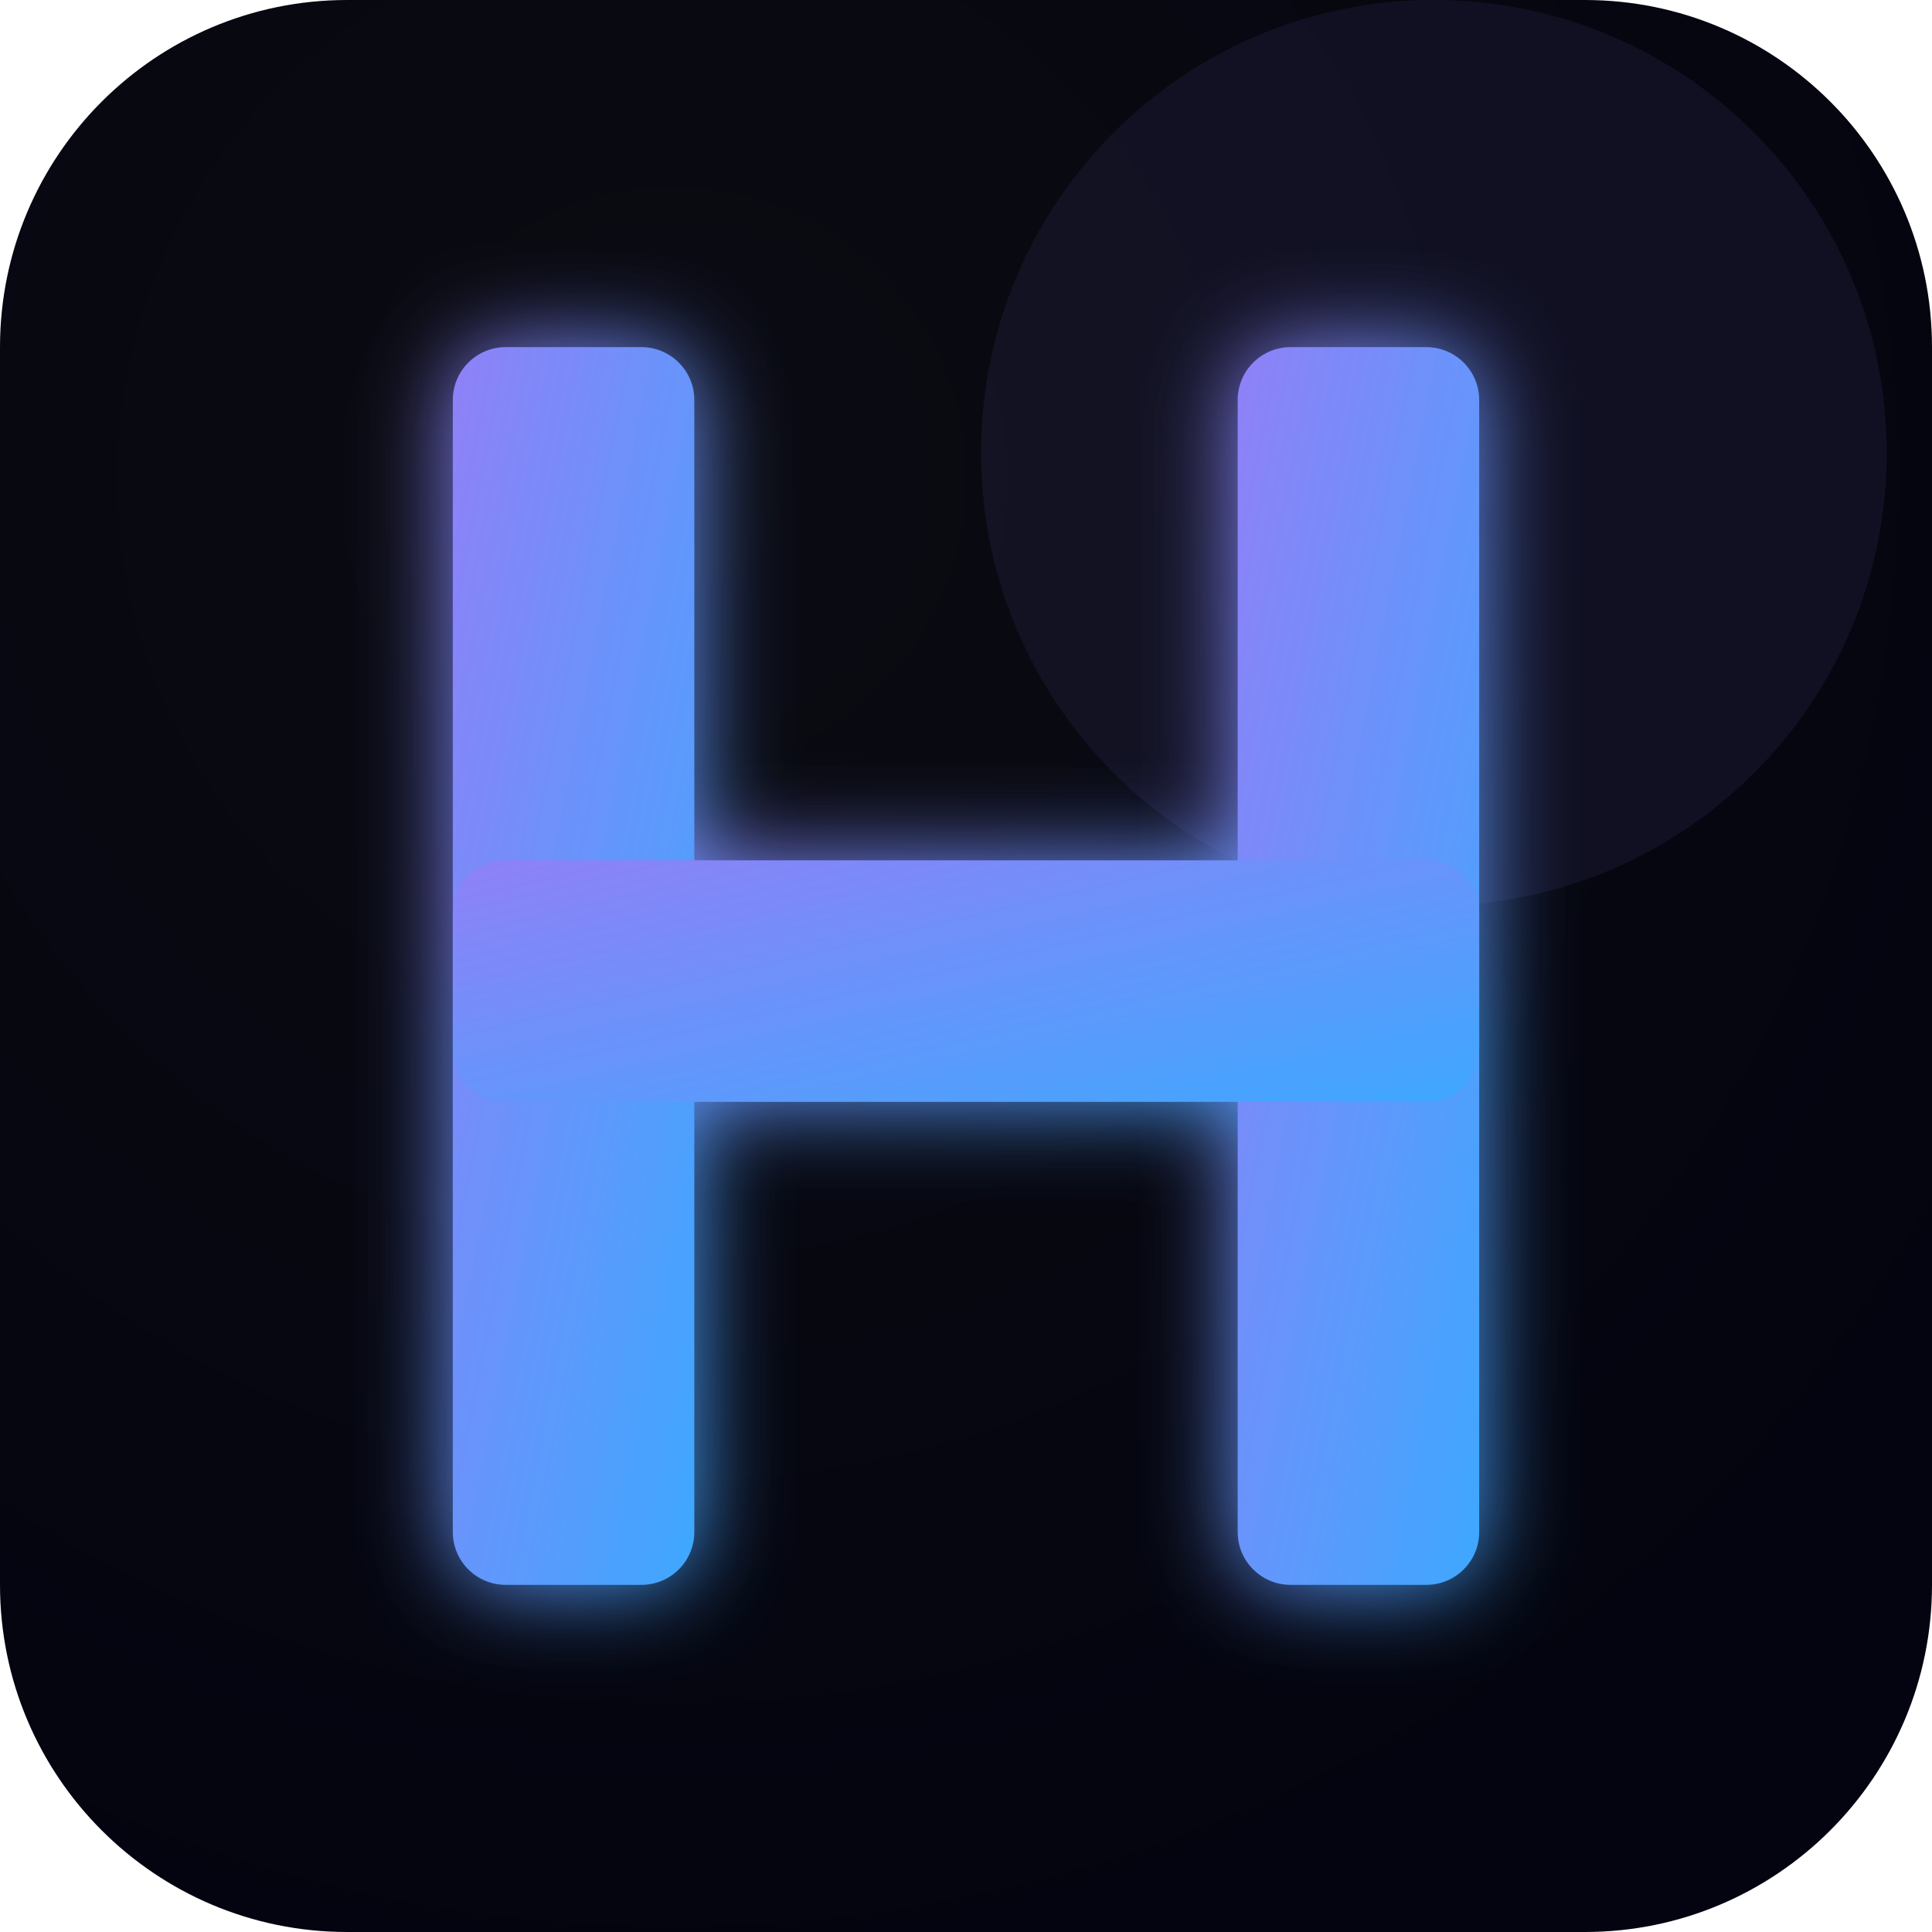
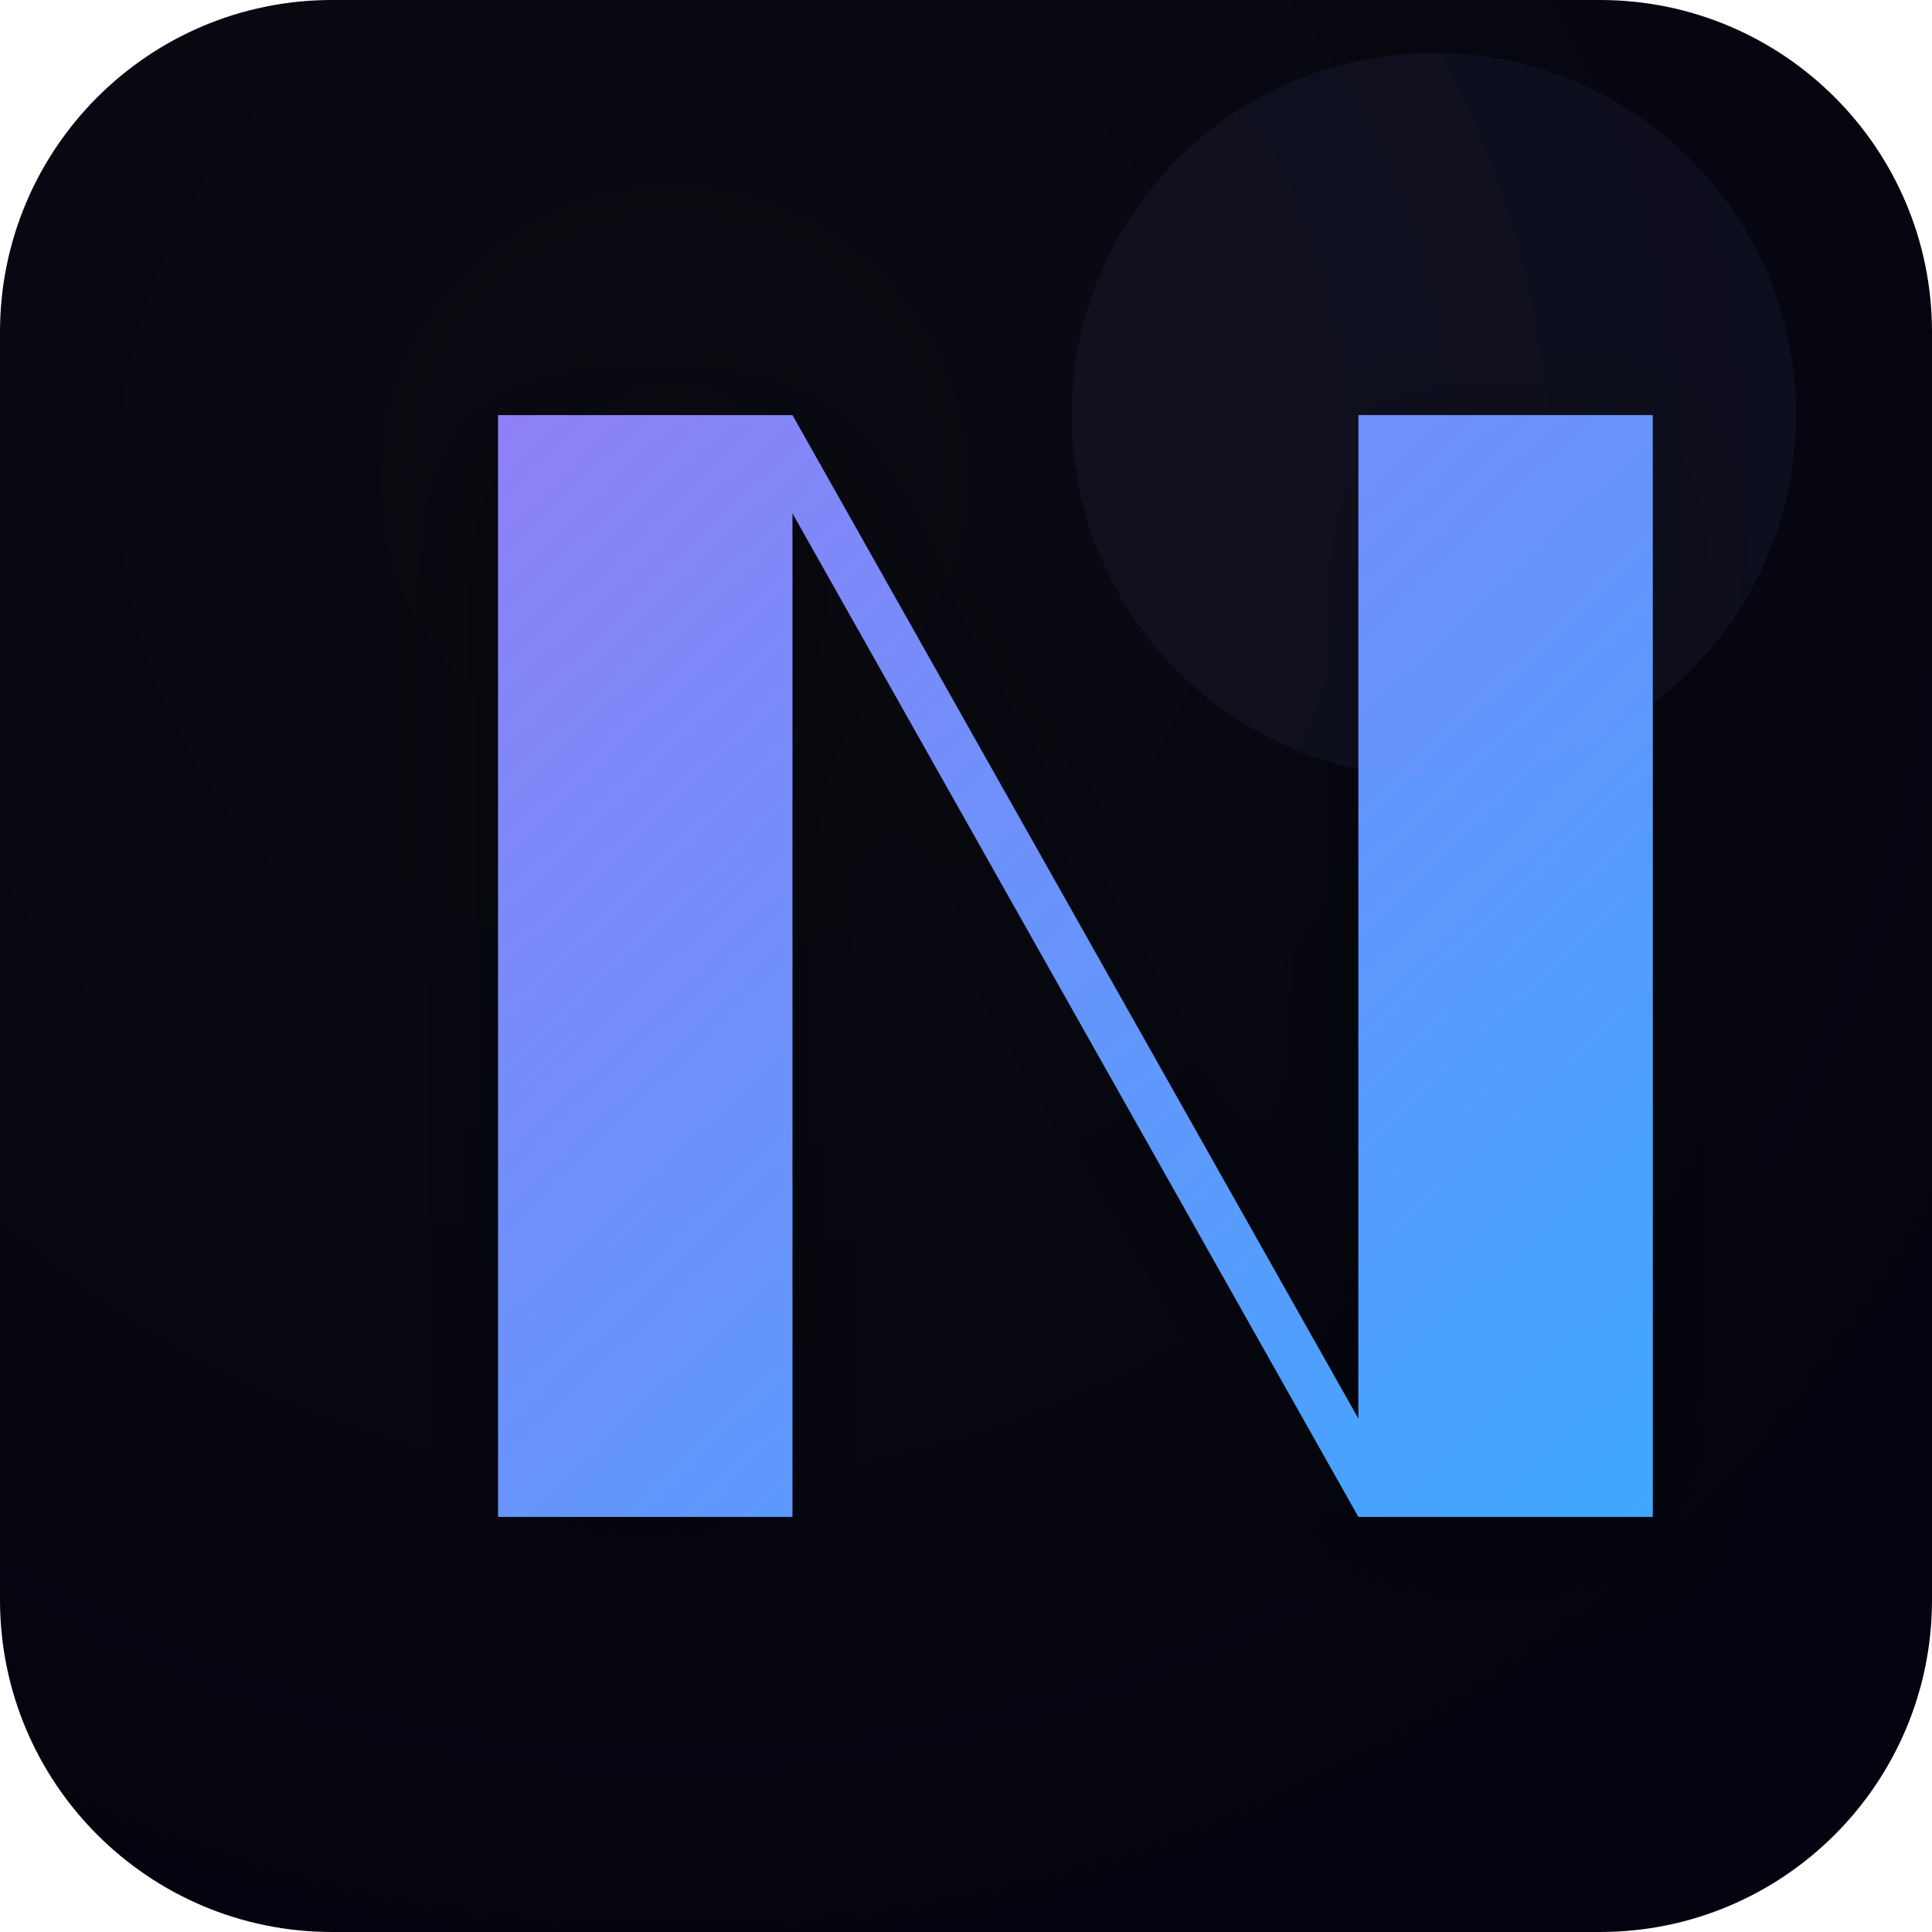
- <svg xmlns="http://www.w3.org/2000/svg" viewBox="0 0 512 512" role="img" aria-label="Nythera H logo">
+ <svg xmlns="http://www.w3.org/2000/svg" viewBox="0 0 512 512" role="img" aria-label="Nythera N logo">
  <defs>
+     <linearGradient id="g" x1="0" y1="0" x2="1" y2="1">
+       <stop offset="0" stop-color="#8F81F7" />
+       <stop offset="1" stop-color="#3EA8FF" />
+     </linearGradient>
    <radialGradient id="bg" cx="35%" cy="25%" r="80%">
      <stop offset="0" stop-color="#0B0B12" />
      <stop offset="1" stop-color="#03040F" />
    </radialGradient>
-     <linearGradient id="mark" x1="0" y1="0" x2="1" y2="1">
-       <stop offset="0" stop-color="#8F81F7" />
-       <stop offset="1" stop-color="#3EA8FF" />
-     </linearGradient>
-     <filter id="glow" x="-50%" y="-50%" width="200%" height="200%">
-       <feGaussianBlur stdDeviation="12" result="b" />
-       <feMerge>
-         <feMergeNode in="b" />
-         <feMergeNode in="SourceGraphic" />
-       </feMerge>
+     <filter id="shadow" x="-50%" y="-50%" width="200%" height="200%">
+       <feDropShadow dx="0" dy="8" stdDeviation="18" flood-color="#000" flood-opacity="0.45" />
    </filter>
  </defs>
-   <rect width="512" height="512" rx="92" fill="url(#bg)" />
-   <circle cx="380" cy="120" r="120" fill="#8F81F7" opacity="0.08" />
-   <g fill="url(#mark)" filter="url(#glow)">
-     <rect x="120" y="92" width="64" height="328" rx="14" />
-     <rect x="328" y="92" width="64" height="328" rx="14" />
-     <rect x="120" y="228" width="272" height="64" rx="14" />
+   <rect width="512" height="512" rx="88" fill="url(#bg)" />
+   <g filter="url(#shadow)">
+     <path d="M132 110 L210 110 L360 376 L360 110 L438 110 L438 402 L360 402 L210 136 L210 402 L132 402 Z" fill="url(#g)" />
  </g>
+   <circle cx="380" cy="110" r="96" fill="#8F81F7" opacity="0.06" />
</svg>
